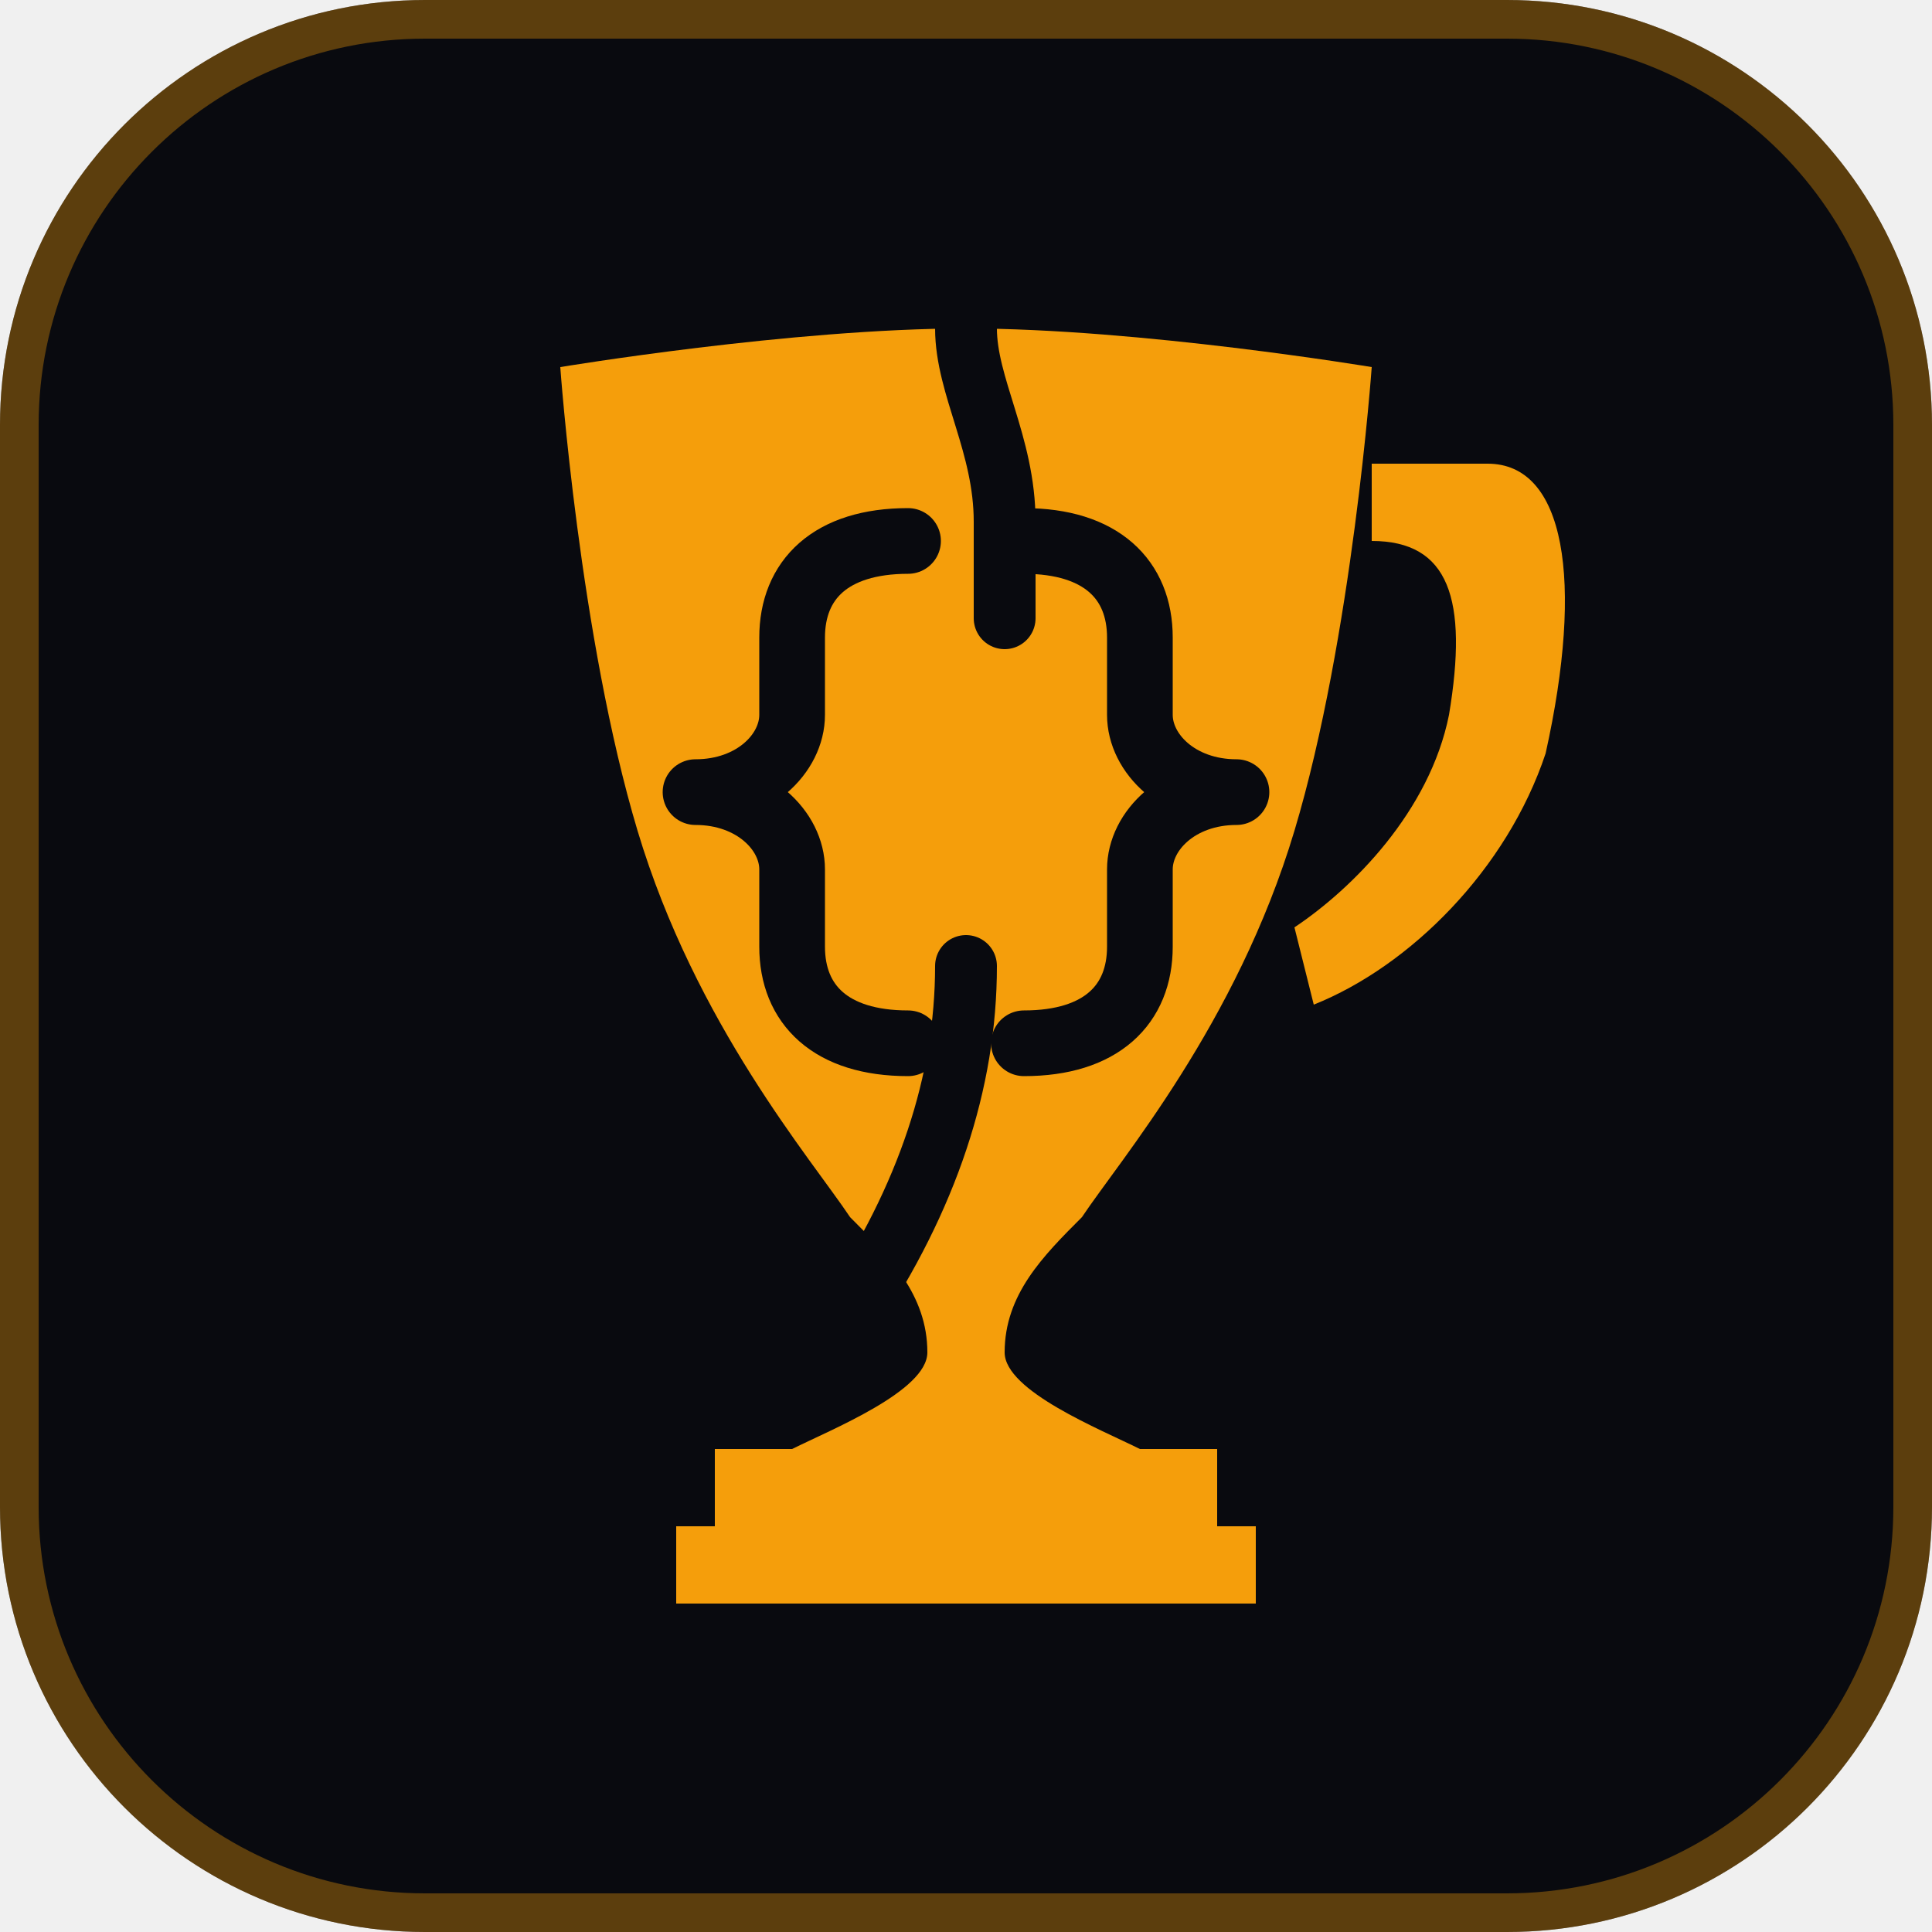
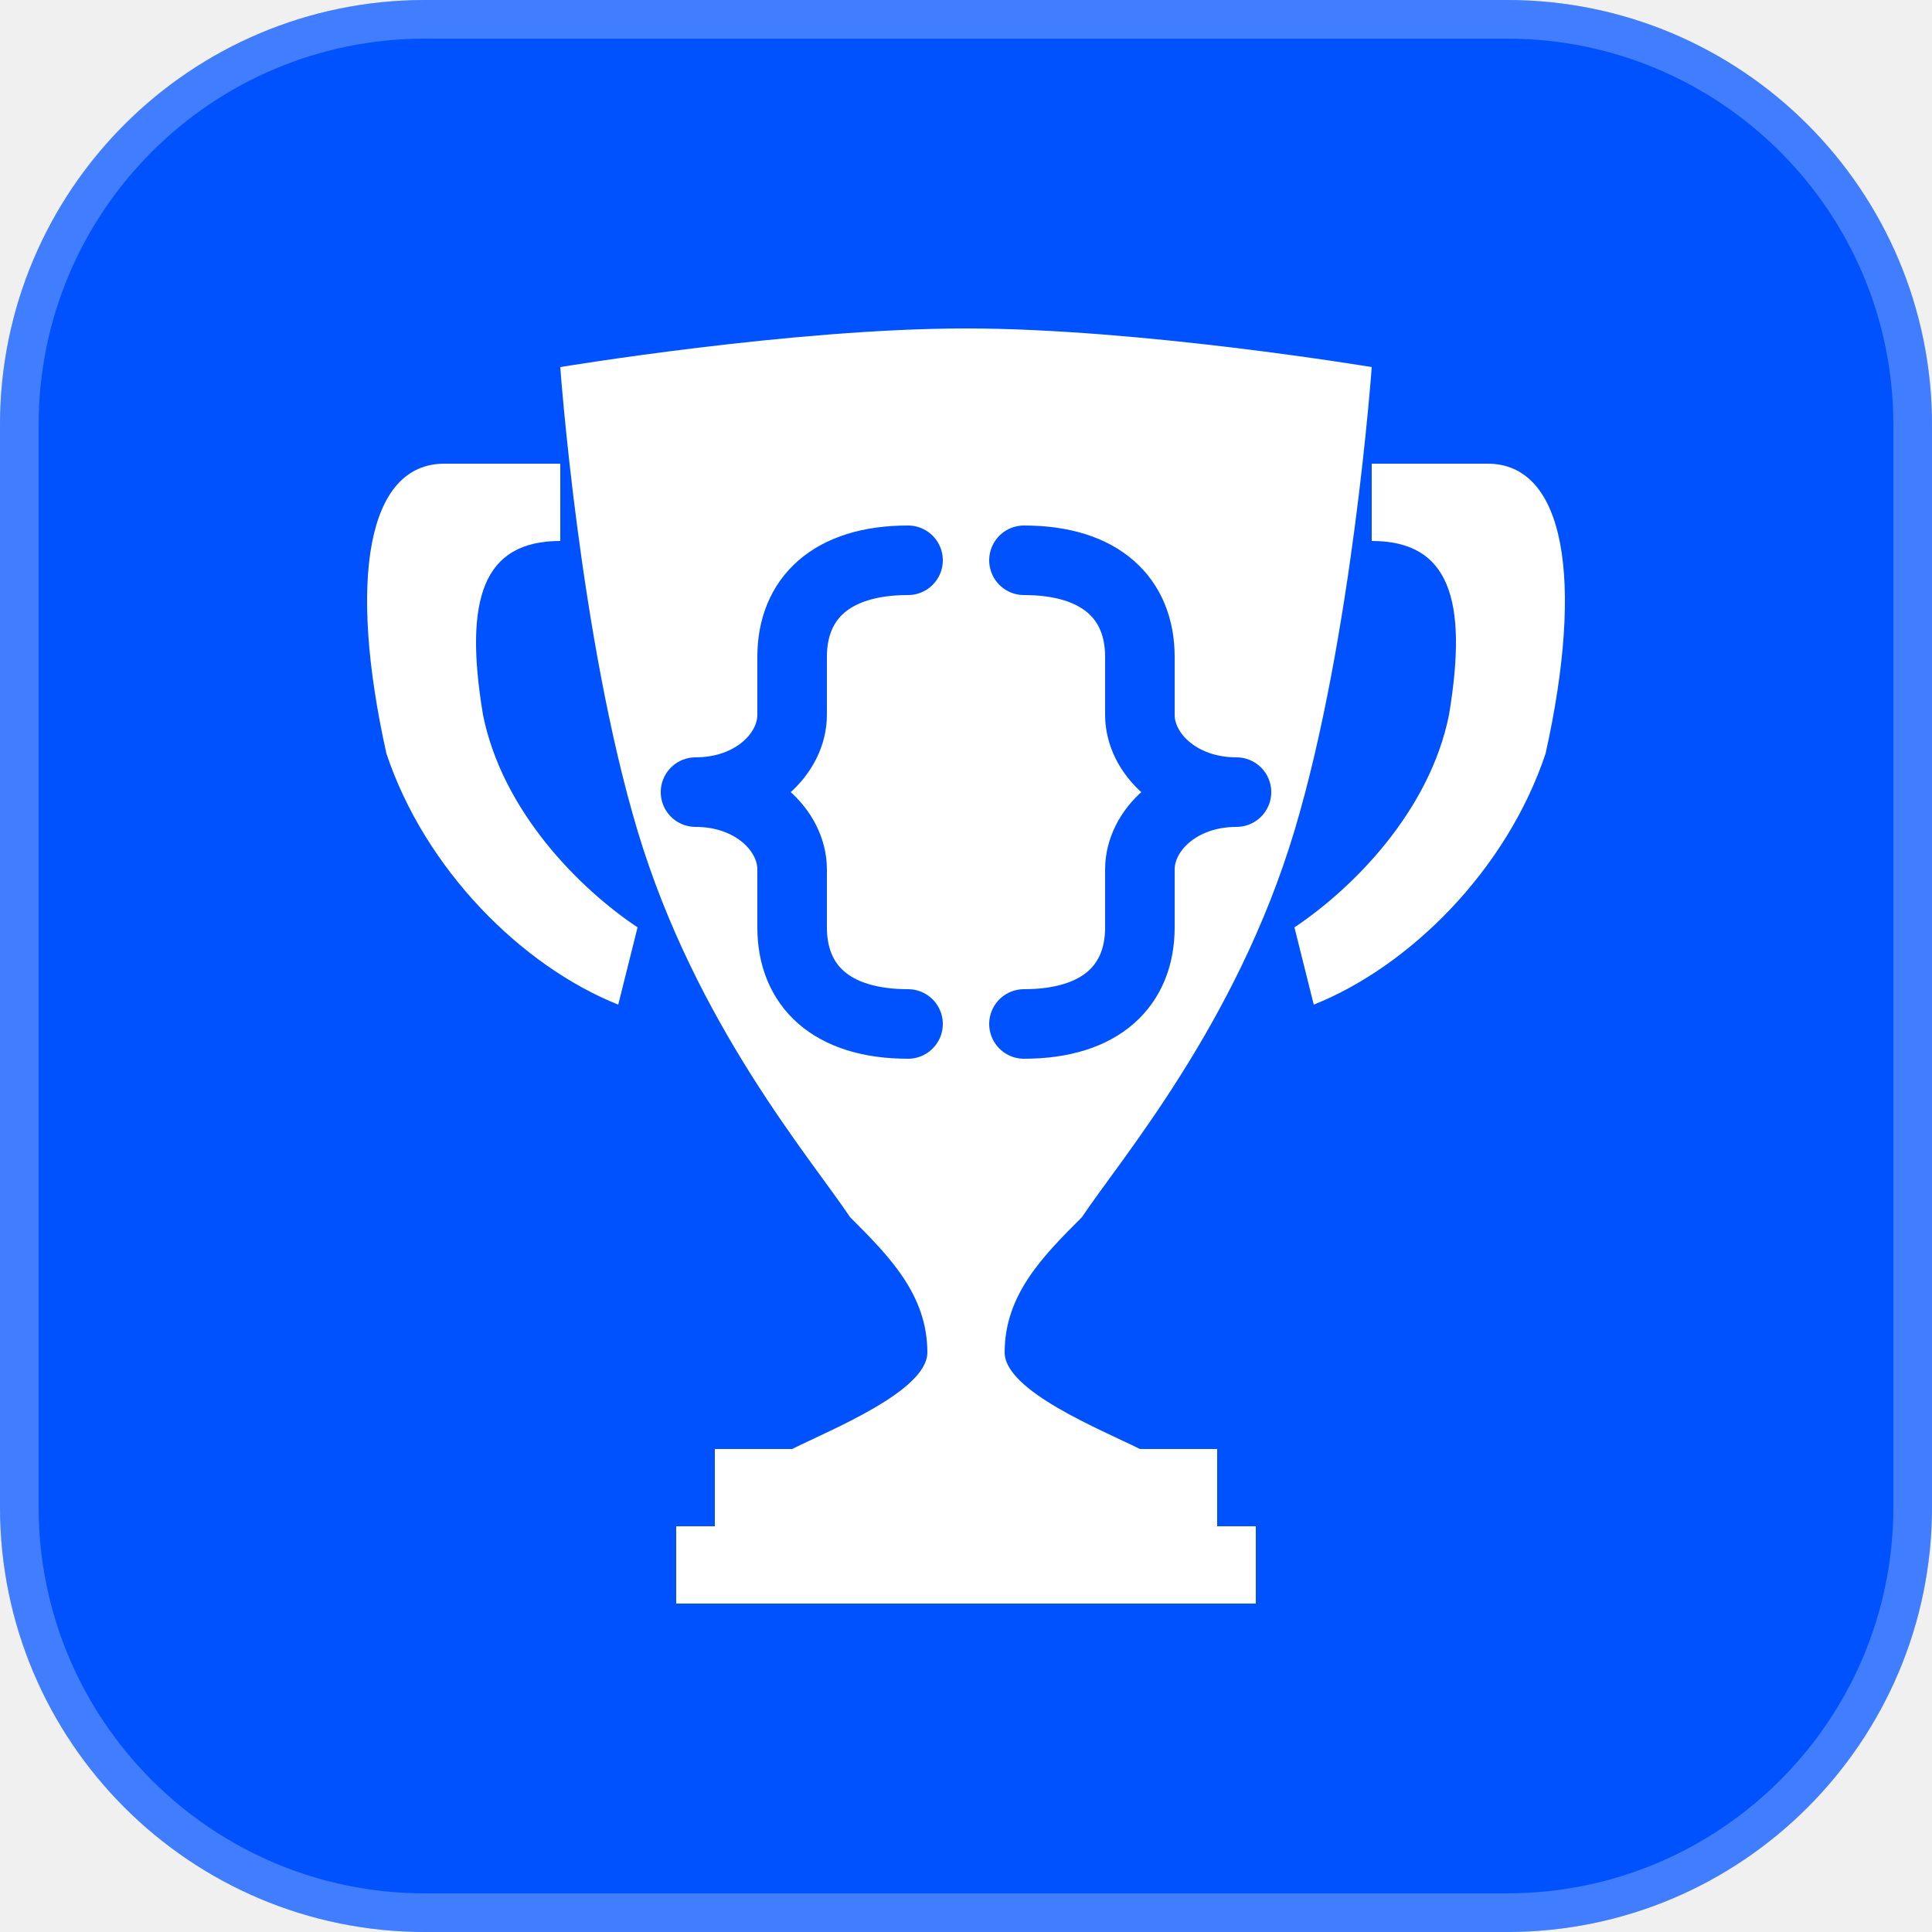
<svg xmlns="http://www.w3.org/2000/svg" width="64" height="64" viewBox="0 0 100 100" fill="none">
-   <rect width="100" height="100" rx="22" fill="#090a0f" />
-   <rect x="1" y="1" width="98" height="98" rx="21" stroke="#f59e0b" stroke-width="2" stroke-opacity="0.35" />
-   <path fill-rule="evenodd" clip-rule="evenodd" d="       M 29 19       C 29 19, 41 17, 50 17       C 59 17, 71 19, 71 19       C 71 19, 70 33, 67 43       C 64 53, 58 60, 56 63       C 54 65, 52 67, 52 70       C 52 72, 57 74, 59 75       L 63 75       L 63 79       L 65 79       L 65 83       L 35 83       L 35 79       L 37 79       L 37 75       L 41 75       C 43 74, 48 72, 48 70       C 48 67, 46 65, 44 63       C 42 60, 36 53, 33 43       C 30 33, 29 19, 29 19       Z        M 71 24       L 77 24       C 81 24, 82 30, 80 39       C 78 45, 73 50, 68 52       L 67 48       C 70 46, 74 42, 75 37       C 76 31, 75 28, 71 28       L 71 24       Z     " fill="#f59e0b" />
-   <path d="M 50 17 C 50 20, 52 23, 52 27 L 52 32" stroke="#090a0f" stroke-width="3.2" stroke-linecap="round" />
-   <path d="       M 47 28       C 43 28, 41 30, 41 33       L 41 37       C 41 39, 39 41, 36 41       C 39 41, 41 43, 41 45       L 41 49       C 41 52, 43 54, 47 54     " stroke="#090a0f" stroke-width="3.4" stroke-linecap="round" stroke-linejoin="round" />
-   <path d="       M 53 28       C 57 28, 59 30, 59 33       L 59 37       C 59 39, 61 41, 64 41       C 61 41, 59 43, 59 45       L 59 49       C 59 52, 57 54, 53 54     " stroke="#090a0f" stroke-width="3.4" stroke-linecap="round" stroke-linejoin="round" />
-   <path d="M 50 50 C 50 56, 48 62, 44 68" stroke="#090a0f" stroke-width="3.2" stroke-linecap="round" />
+   <rect width="100" height="100" rx="22" fill="#0052ff" />
+   <rect x="1" y="1" width="98" height="98" rx="21" stroke="#ffffff" stroke-width="2" stroke-opacity="0.25" />
+   <path fill-rule="evenodd" clip-rule="evenodd" d="       M 29 19       C 29 19, 41 17, 50 17       C 59 17, 71 19, 71 19       C 71 19, 70 33, 67 43       C 64 53, 58 60, 56 63       C 54 65, 52 67, 52 70       C 52 72, 57 74, 59 75       L 63 75       L 63 79       L 65 79       L 65 83       L 35 83       L 35 79       L 37 79       L 37 75       L 41 75       C 43 74, 48 72, 48 70       C 48 67, 46 65, 44 63       C 42 60, 36 53, 33 43       C 30 33, 29 19, 29 19       Z        M 71 24       L 77 24       C 81 24, 82 30, 80 39       C 78 45, 73 50, 68 52       L 67 48       C 70 46, 74 42, 75 37       C 76 31, 75 28, 71 28       L 71 24       Z        M 29 24       L 23 24       C 19 24, 18 30, 20 39       C 22 45, 27 50, 32 52       L 33 48       C 30 46, 26 42, 25 37       C 24 31, 25 28, 29 28       L 29 24       Z     " fill="#ffffff" />
+   <path d="       M 47 29       C 43 29, 41 31, 41 34       L 41 37       C 41 39, 39 41, 36 41       C 39 41, 41 43, 41 45       L 41 48       C 41 51, 43 53, 47 53     " stroke="#0052ff" stroke-width="3.6" stroke-linecap="round" stroke-linejoin="round" />
+   <path d="       M 53 29       C 57 29, 59 31, 59 34       L 59 37       C 59 39, 61 41, 64 41       C 61 41, 59 43, 59 45       L 59 48       C 59 51, 57 53, 53 53     " stroke="#0052ff" stroke-width="3.6" stroke-linecap="round" stroke-linejoin="round" />
</svg>
